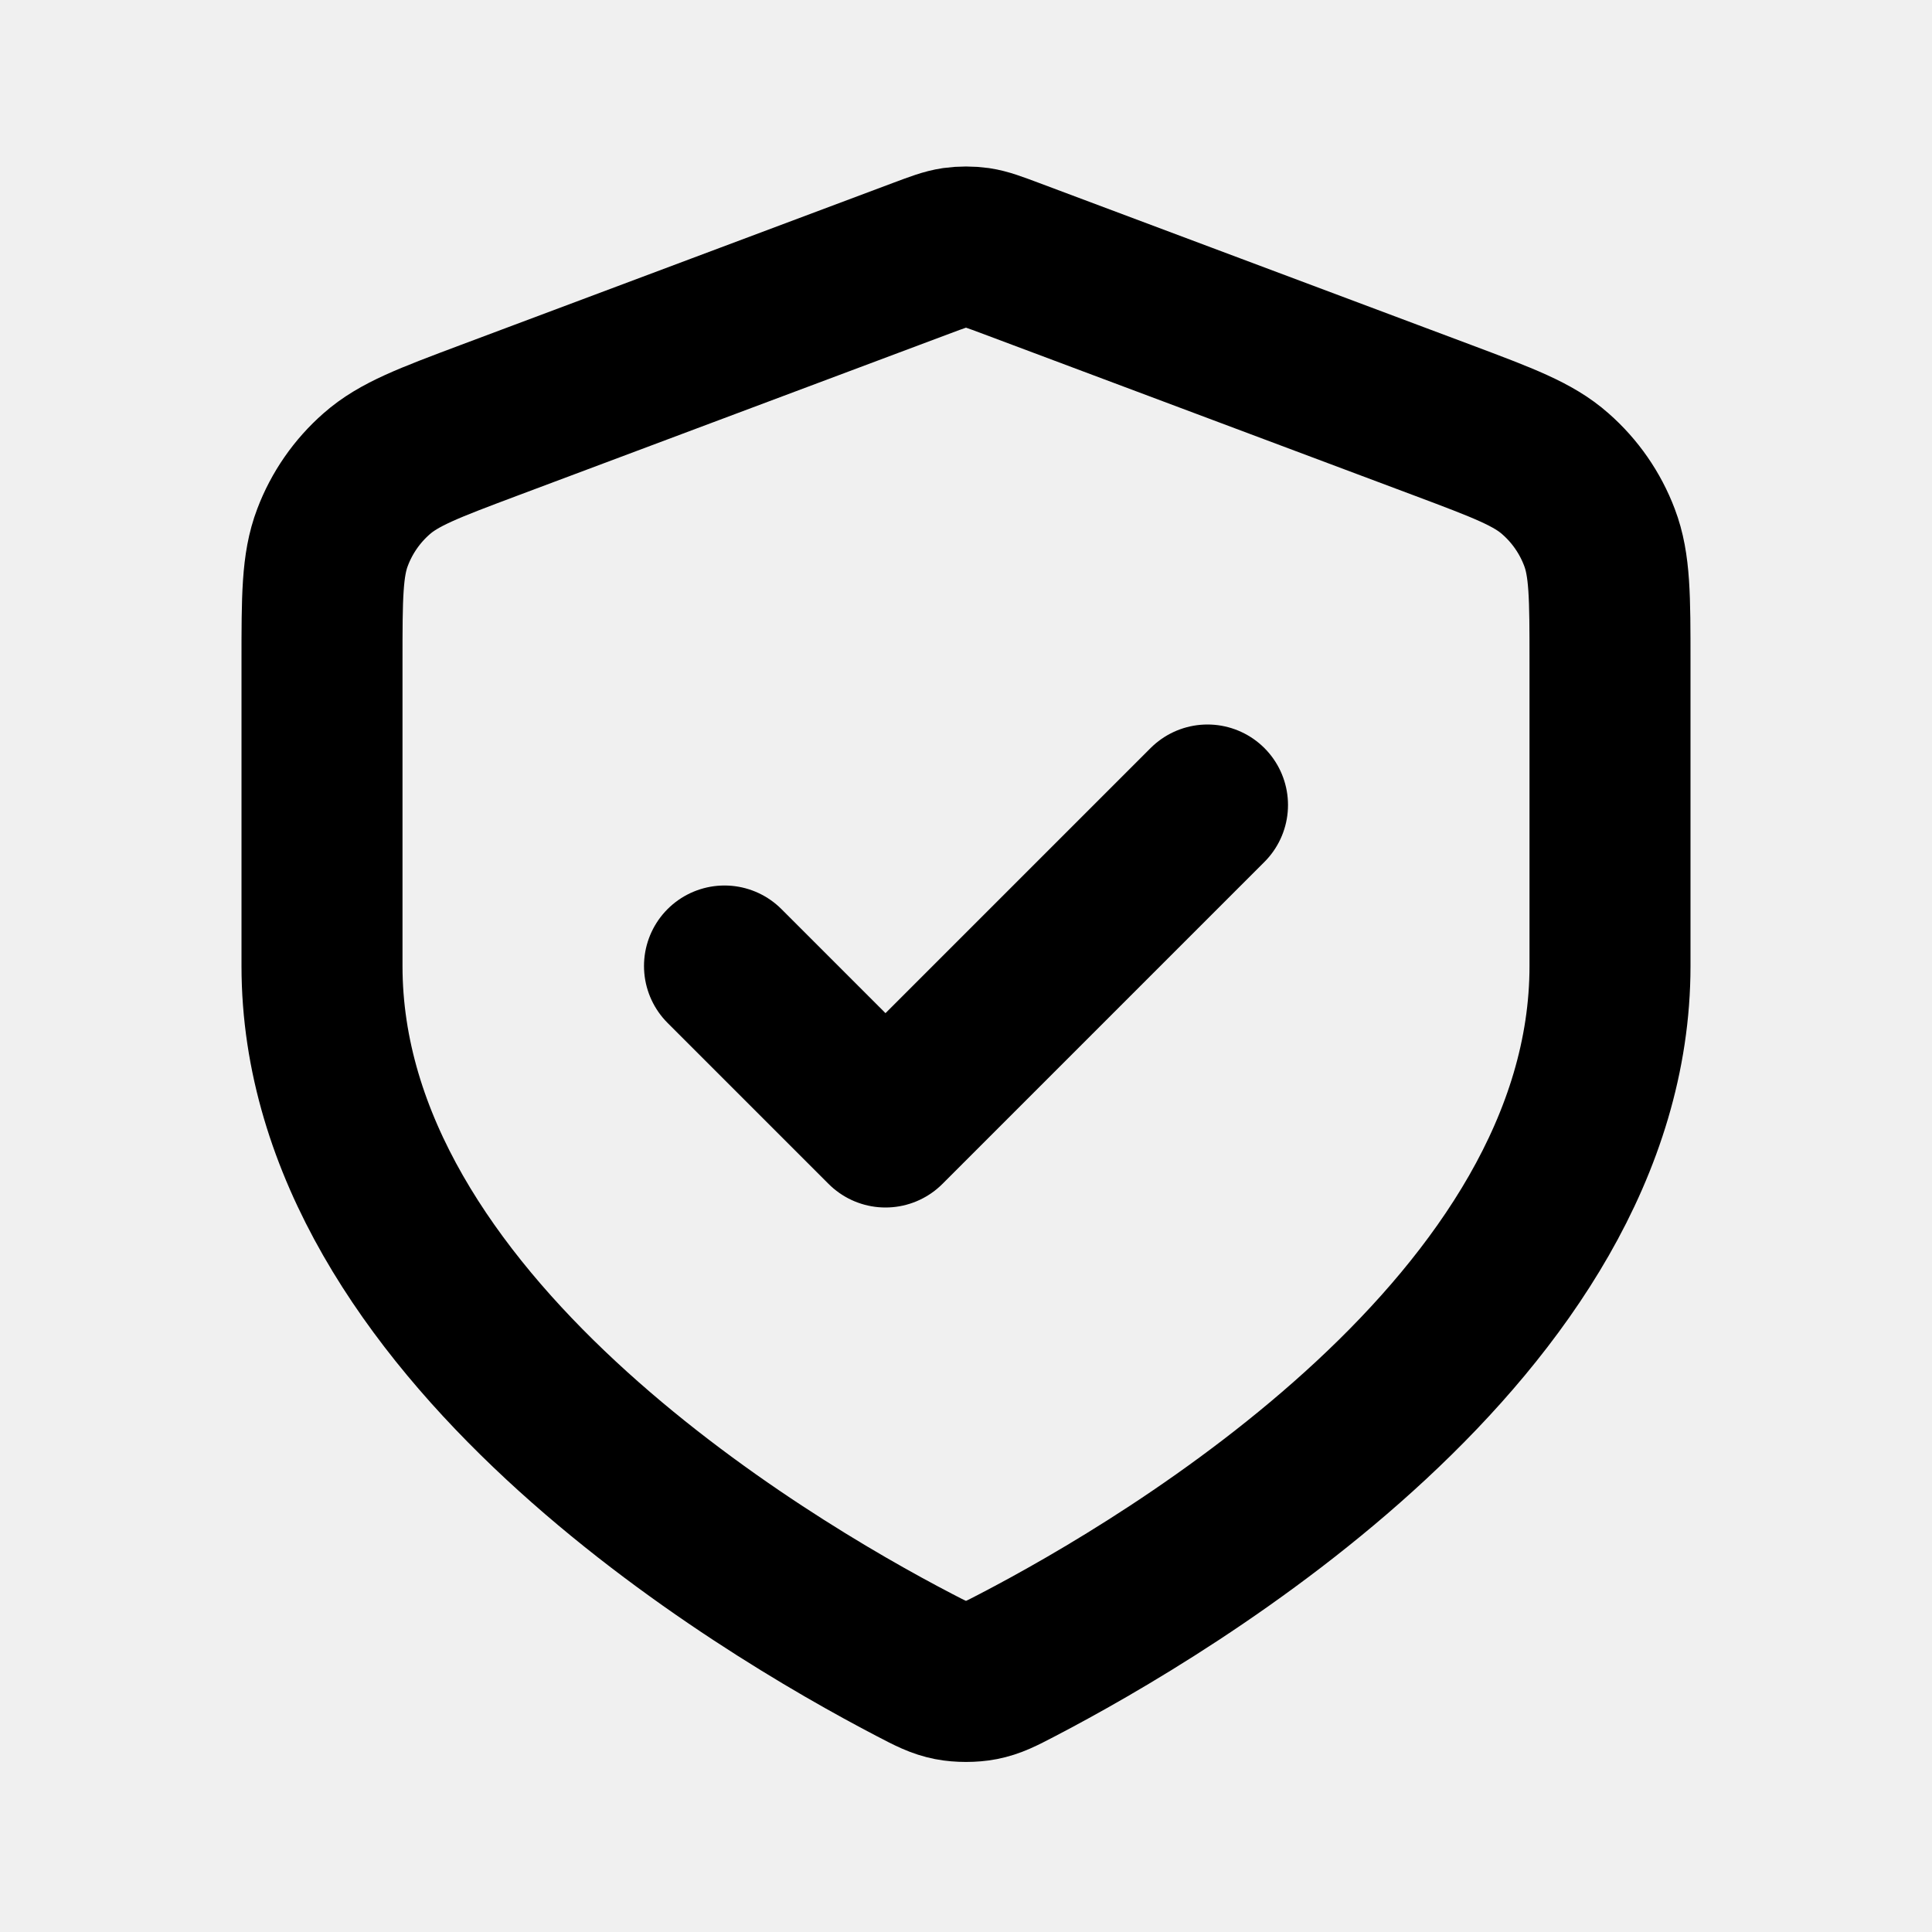
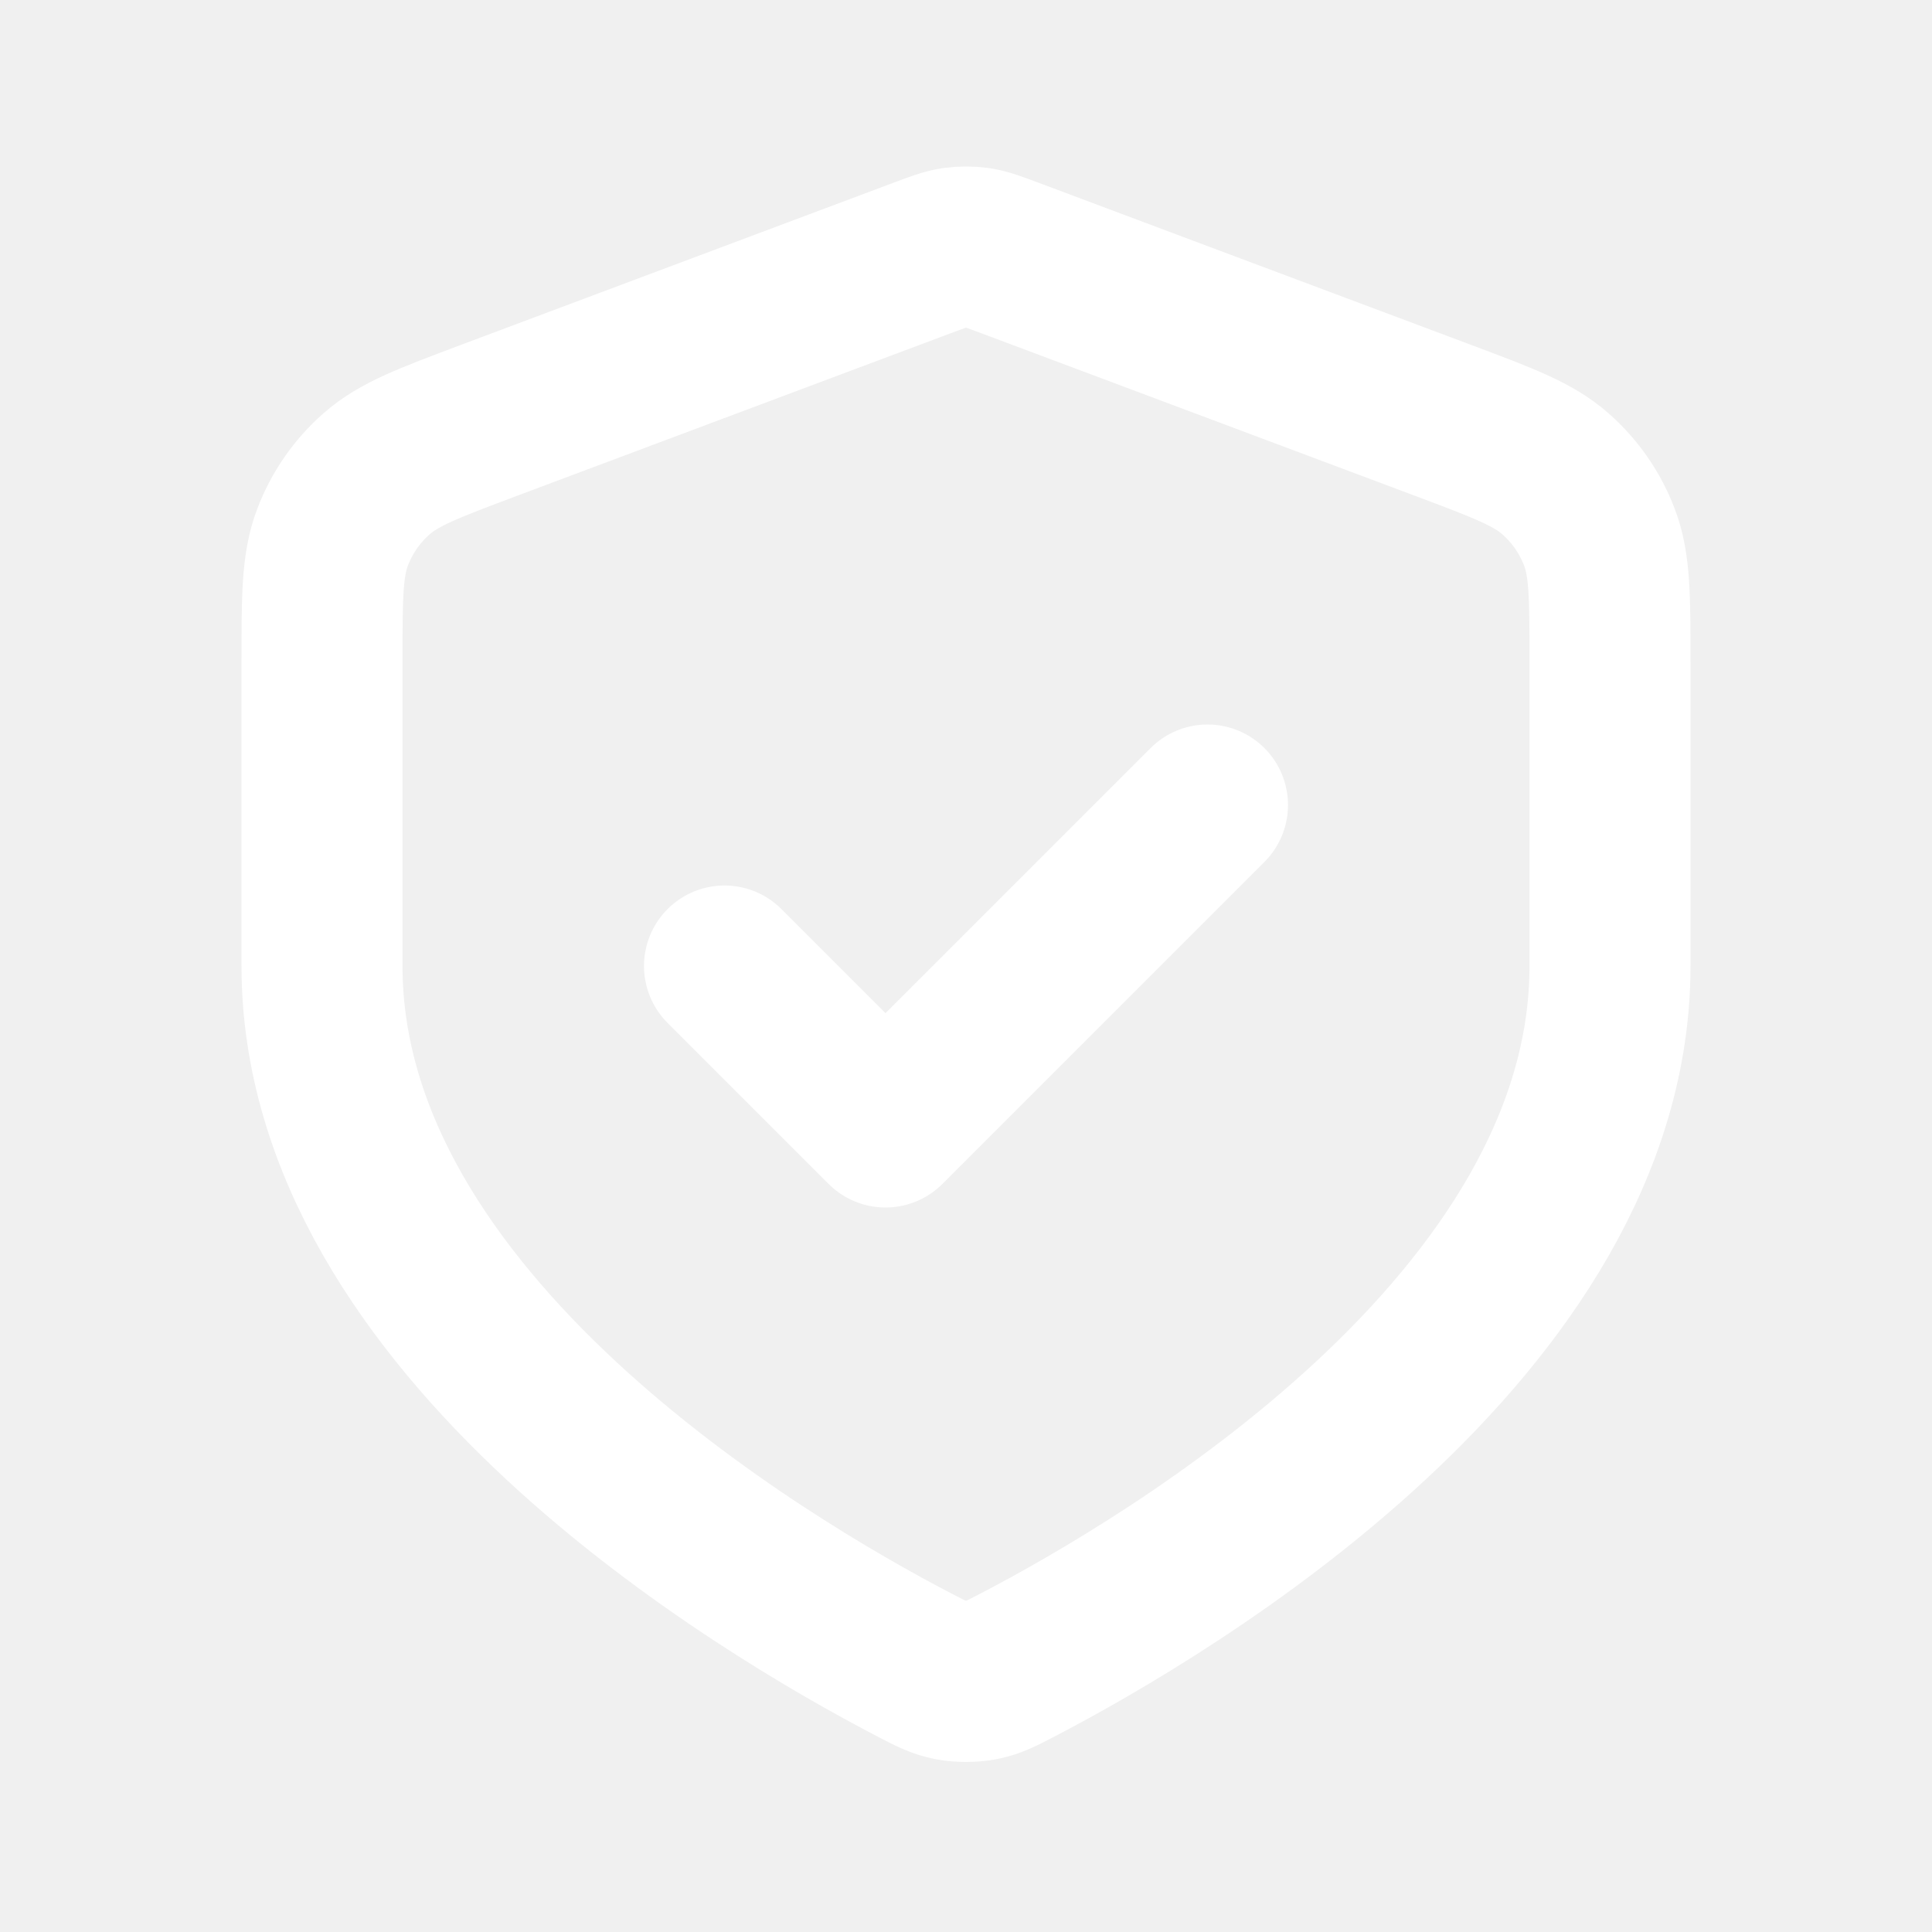
- <svg xmlns="http://www.w3.org/2000/svg" width="800px" height="800px" viewBox="0 0 24 24" fill="none">
-   <path d="M9 12L11 14L15 10M20 12C20 16.461 14.54 19.694 12.641 20.683C12.436 20.79 12.333 20.843 12.191 20.871C12.08 20.893 11.92 20.893 11.809 20.871C11.667 20.843 11.564 20.79 11.359 20.683C9.46 19.694 4 16.461 4 12V8.218C4 7.418 4 7.018 4.131 6.675C4.246 6.371 4.434 6.1 4.678 5.886C4.954 5.642 5.328 5.502 6.076 5.221L11.438 3.211C11.646 3.133 11.75 3.094 11.857 3.078C11.952 3.065 12.048 3.065 12.143 3.078C12.25 3.094 12.354 3.133 12.562 3.211L17.924 5.221C18.672 5.502 19.047 5.642 19.322 5.886C19.566 6.1 19.754 6.371 19.869 6.675C20 7.018 20 7.418 20 8.218V12Z" stroke="#000000" stroke-width="2" stroke-linecap="round" stroke-linejoin="round" />
+ <svg xmlns="http://www.w3.org/2000/svg" width="100%" height="100%" viewBox="0 0 24 24" fill="none">
+   <path d="M9 12L11 14L15 10M20 12C20 16.461 14.54 19.694 12.641 20.683C12.436 20.79 12.333 20.843 12.191 20.871C12.08 20.893 11.92 20.893 11.809 20.871C11.667 20.843 11.564 20.79 11.359 20.683C9.46 19.694 4 16.461 4 12V8.218C4 7.418 4 7.018 4.131 6.675C4.246 6.371 4.434 6.1 4.678 5.886C4.954 5.642 5.328 5.502 6.076 5.221L11.438 3.211C11.646 3.133 11.75 3.094 11.857 3.078C11.952 3.065 12.048 3.065 12.143 3.078C12.25 3.094 12.354 3.133 12.562 3.211L17.924 5.221C18.672 5.502 19.047 5.642 19.322 5.886C19.566 6.1 19.754 6.371 19.869 6.675C20 7.018 20 7.418 20 8.218V12Z" stroke="#ffffff" stroke-width="2" stroke-linecap="round" stroke-linejoin="round" />
</svg>
